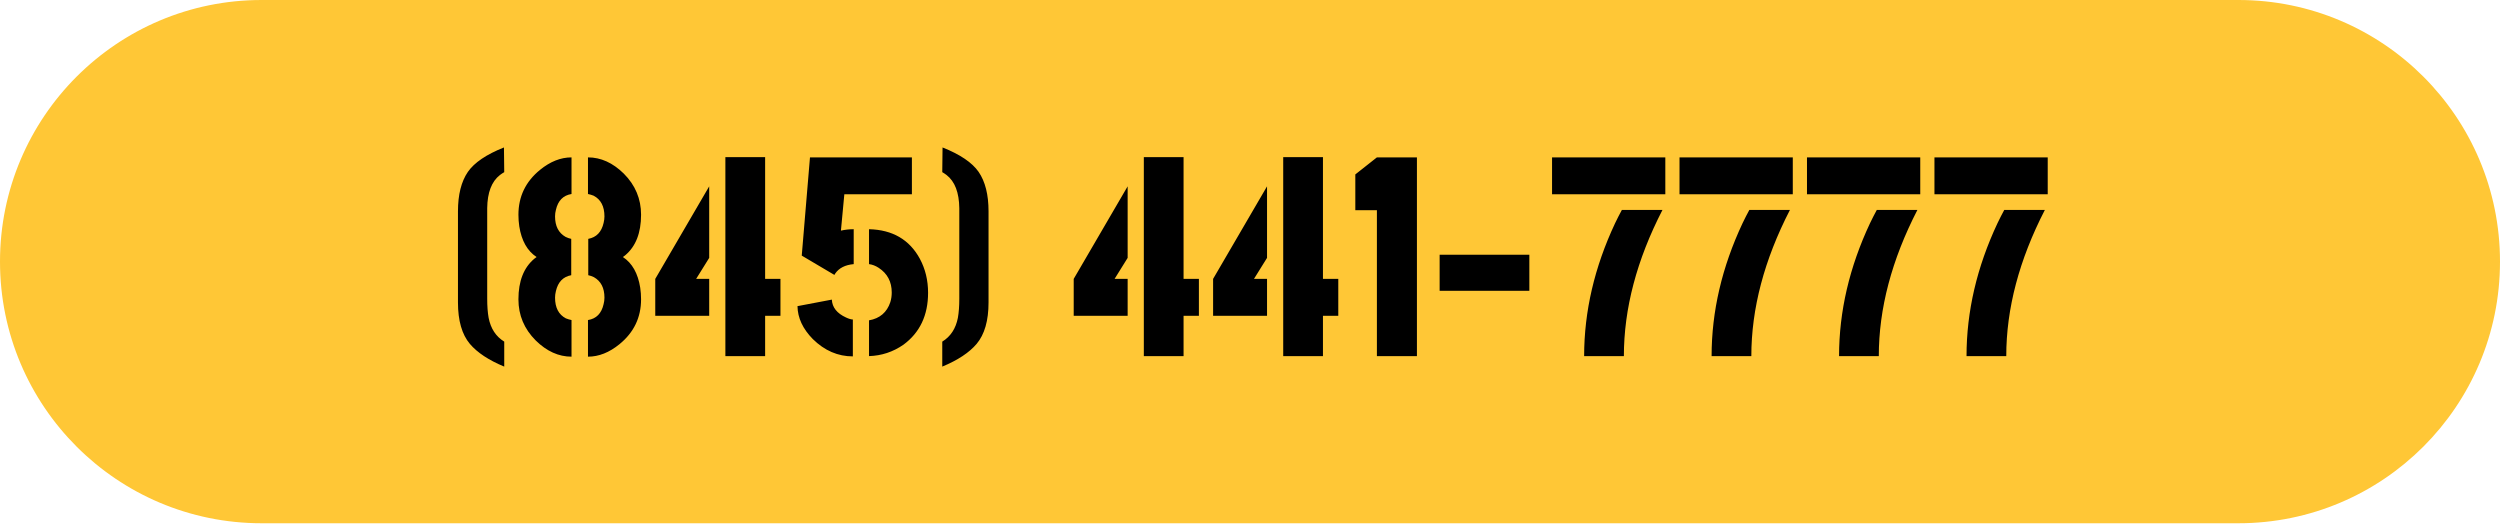
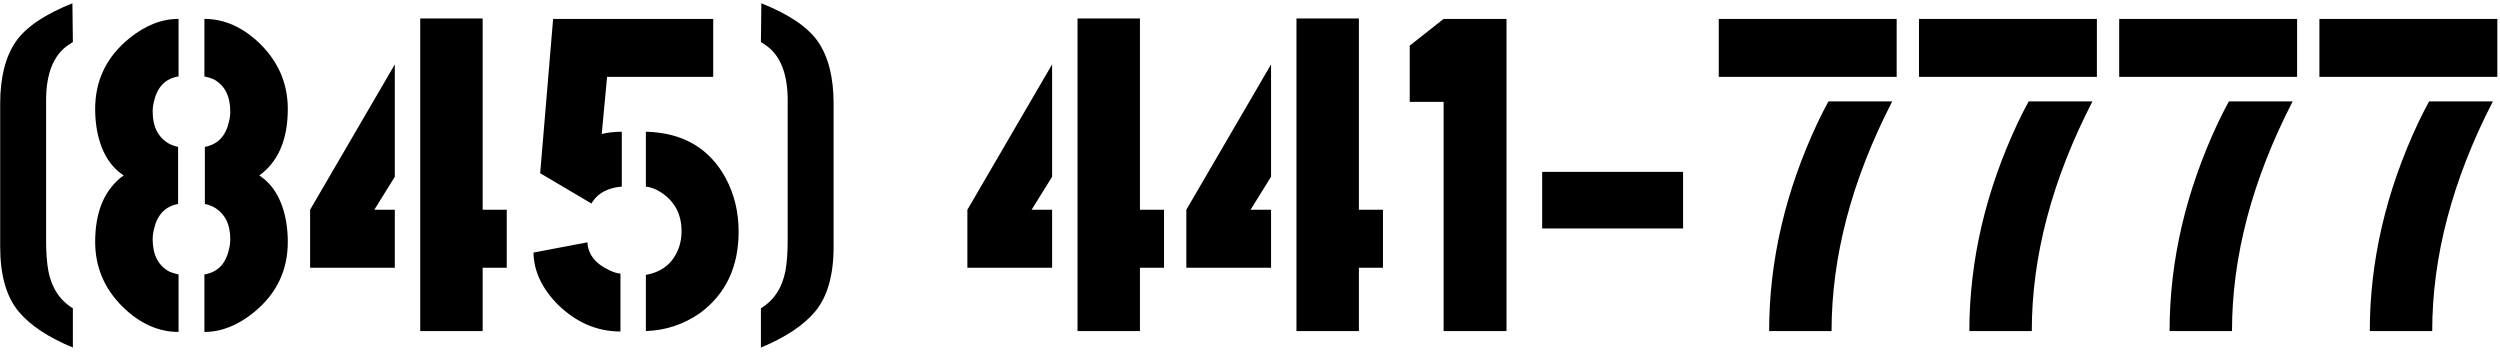
- <svg xmlns="http://www.w3.org/2000/svg" width="344" height="72" viewBox="0 0 344 72" fill="none">
-   <path d="M0 36C0 16.118 16.118 0 36 0H308C327.882 0 344 16.118 344 36C344 55.882 327.882 72 308 72H36C16.118 72 0 55.882 0 36Z" fill="#FFC736" />
-   <path d="M63.016 41.617V29.078C63.016 26.787 63.471 24.977 64.383 23.648C65.268 22.372 66.922 21.253 69.344 20.289L69.383 23.688C69.201 23.792 69.005 23.922 68.797 24.078C67.651 24.963 67.065 26.487 67.039 28.648V41.109C67.039 42.125 67.104 42.997 67.234 43.727C67.521 45.211 68.237 46.305 69.383 47.008V50.445C67.247 49.56 65.672 48.518 64.656 47.32C63.562 46.018 63.016 44.117 63.016 41.617ZM78.641 49.078C76.87 49.078 75.229 48.336 73.719 46.852C72.13 45.263 71.336 43.375 71.336 41.188C71.336 38.688 72.065 36.825 73.523 35.602C73.628 35.523 73.732 35.445 73.836 35.367C72.56 34.534 71.766 33.128 71.453 31.148C71.375 30.628 71.336 30.094 71.336 29.547C71.336 27.047 72.326 24.99 74.305 23.375C75.711 22.229 77.156 21.656 78.641 21.656V26.695C77.495 26.878 76.779 27.607 76.492 28.883C76.414 29.169 76.375 29.469 76.375 29.781C76.375 31.109 76.857 32.047 77.82 32.594C78.081 32.724 78.341 32.815 78.602 32.867V37.867C77.482 38.075 76.779 38.805 76.492 40.055C76.414 40.367 76.375 40.667 76.375 40.953C76.375 42.333 76.87 43.284 77.859 43.805C78.12 43.909 78.38 43.987 78.641 44.039V49.078ZM80.906 49.078V44.039C82.052 43.857 82.768 43.128 83.055 41.852C83.133 41.565 83.172 41.266 83.172 40.953C83.172 39.625 82.69 38.688 81.727 38.141C81.466 38.01 81.206 37.919 80.945 37.867V32.867C82.065 32.659 82.768 31.93 83.055 30.68C83.133 30.367 83.172 30.068 83.172 29.781C83.172 28.401 82.677 27.451 81.688 26.93C81.427 26.826 81.167 26.747 80.906 26.695V21.656C82.677 21.656 84.318 22.398 85.828 23.883C87.417 25.471 88.211 27.359 88.211 29.547C88.211 32.047 87.482 33.909 86.023 35.133C85.919 35.211 85.815 35.289 85.711 35.367C86.987 36.2 87.781 37.607 88.094 39.586C88.172 40.107 88.211 40.641 88.211 41.188C88.211 43.688 87.221 45.745 85.242 47.359C83.836 48.505 82.391 49.078 80.906 49.078ZM90.164 43.453V38.375L97.586 25.641V35.484L95.789 38.375H97.586V43.453H90.164ZM99.812 49V21.617H105.281V38.375H107.391V43.453H105.281V49H99.812ZM110.32 35.172L111.453 21.656H125.477V26.734H116.18L115.711 31.734C116.284 31.604 116.87 31.539 117.469 31.539V36.344C116.297 36.448 115.451 36.878 114.93 37.633C114.878 37.711 114.839 37.776 114.812 37.828L110.32 35.172ZM119.578 49V44.078C121.062 43.818 122.039 42.984 122.508 41.578C122.638 41.161 122.703 40.719 122.703 40.25C122.703 38.766 122.104 37.633 120.906 36.852C120.464 36.565 120.021 36.396 119.578 36.344V31.539C122.807 31.617 125.138 32.971 126.57 35.602C127.326 37.008 127.703 38.57 127.703 40.289C127.703 43.388 126.57 45.771 124.305 47.438C122.872 48.427 121.297 48.948 119.578 49ZM109.734 42.125L114.461 41.227C114.513 42.294 115.164 43.115 116.414 43.688C116.805 43.87 117.117 43.961 117.352 43.961V49.039C115.294 49.039 113.458 48.245 111.844 46.656C110.464 45.25 109.76 43.74 109.734 42.125ZM129.656 50.445V47.008C130.802 46.305 131.518 45.211 131.805 43.727C131.935 42.997 132 42.125 132 41.109V28.648C131.974 26.487 131.388 24.963 130.242 24.078C130.034 23.922 129.839 23.792 129.656 23.688L129.695 20.289C132.117 21.253 133.771 22.372 134.656 23.648C135.568 24.977 136.023 26.787 136.023 29.078V41.617C136.023 44.117 135.477 46.018 134.383 47.32C133.367 48.518 131.792 49.56 129.656 50.445ZM147.742 43.453V38.375L155.164 25.641V35.484L153.367 38.375H155.164V43.453H147.742ZM157.391 49V21.617H162.859V38.375H164.969V43.453H162.859V49H157.391ZM166.922 43.453V38.375L174.344 25.641V35.484L172.547 38.375H174.344V43.453H166.922ZM176.57 49V21.617H182.039V38.375H184.148V43.453H182.039V49H176.57ZM186.492 28.922V24L189.461 21.656H194.969V49H189.461V28.922H186.492ZM198.094 40.016V35.055H210.438V40.016H198.094ZM229.148 26.734H213.562V21.656H229.148V26.734ZM217.977 49C217.977 42.854 219.396 36.76 222.234 30.719C222.547 30.068 222.859 29.456 223.172 28.883H228.758C225.216 35.758 223.445 42.464 223.445 49H217.977ZM246.688 26.734H231.102V21.656H246.688V26.734ZM235.516 49C235.516 42.854 236.935 36.76 239.773 30.719C240.086 30.068 240.398 29.456 240.711 28.883H246.297C242.755 35.758 240.984 42.464 240.984 49H235.516ZM264.227 26.734H248.641V21.656H264.227V26.734ZM253.055 49C253.055 42.854 254.474 36.76 257.312 30.719C257.625 30.068 257.938 29.456 258.25 28.883H263.836C260.294 35.758 258.523 42.464 258.523 49H253.055ZM281.766 26.734H266.18V21.656H281.766V26.734ZM270.594 49C270.594 42.854 272.013 36.76 274.852 30.719C275.164 30.068 275.477 29.456 275.789 28.883H281.375C277.833 35.758 276.062 42.464 276.062 49H270.594Z" fill="black" />
+ <svg xmlns="http://www.w3.org/2000/svg" width="219" height="31" viewBox="0 0 219 31" fill="none">
+   <path d="M0.016 21.617V9.078C0.016 6.786 0.471 4.977 1.383 3.648C2.268 2.372 3.922 1.253 6.344 0.289L6.383 3.688C6.201 3.792 6.005 3.922 5.797 4.078C4.651 4.964 4.065 6.487 4.039 8.648V21.109C4.039 22.125 4.104 22.997 4.234 23.727C4.521 25.211 5.237 26.305 6.383 27.008V30.445C4.247 29.56 2.672 28.518 1.656 27.32C0.562 26.018 0.016 24.117 0.016 21.617ZM15.641 29.078C13.87 29.078 12.229 28.336 10.719 26.852C9.13 25.263 8.336 23.375 8.336 21.188C8.336 18.688 9.065 16.826 10.523 15.602C10.628 15.523 10.732 15.445 10.836 15.367C9.56 14.534 8.766 13.128 8.453 11.148C8.375 10.628 8.336 10.094 8.336 9.547C8.336 7.047 9.326 4.99 11.305 3.375C12.711 2.229 14.156 1.656 15.641 1.656V6.695C14.495 6.878 13.779 7.607 13.492 8.883C13.414 9.169 13.375 9.469 13.375 9.781C13.375 11.109 13.857 12.047 14.82 12.594C15.081 12.724 15.341 12.815 15.602 12.867V17.867C14.482 18.076 13.779 18.805 13.492 20.055C13.414 20.367 13.375 20.667 13.375 20.953C13.375 22.333 13.87 23.284 14.859 23.805C15.12 23.909 15.38 23.987 15.641 24.039V29.078ZM17.906 29.078V24.039C19.052 23.857 19.768 23.128 20.055 21.852C20.133 21.565 20.172 21.266 20.172 20.953C20.172 19.625 19.69 18.688 18.727 18.141C18.466 18.01 18.206 17.919 17.945 17.867V12.867C19.065 12.659 19.768 11.93 20.055 10.68C20.133 10.367 20.172 10.068 20.172 9.781C20.172 8.401 19.677 7.451 18.688 6.93C18.427 6.826 18.167 6.747 17.906 6.695V1.656C19.677 1.656 21.318 2.398 22.828 3.883C24.417 5.471 25.211 7.359 25.211 9.547C25.211 12.047 24.482 13.909 23.023 15.133C22.919 15.211 22.815 15.289 22.711 15.367C23.987 16.201 24.781 17.607 25.094 19.586C25.172 20.107 25.211 20.641 25.211 21.188C25.211 23.688 24.221 25.745 22.242 27.359C20.836 28.505 19.391 29.078 17.906 29.078ZM27.164 23.453V18.375L34.586 5.641V15.484L32.789 18.375H34.586V23.453H27.164ZM36.812 29V1.617H42.281V18.375H44.391V23.453H42.281V29H36.812ZM47.32 15.172L48.453 1.656H62.477V6.734H53.18L52.711 11.734C53.284 11.604 53.87 11.539 54.469 11.539V16.344C53.297 16.448 52.45 16.878 51.93 17.633C51.878 17.711 51.839 17.776 51.812 17.828L47.32 15.172ZM56.578 29V24.078C58.062 23.818 59.039 22.984 59.508 21.578C59.638 21.162 59.703 20.719 59.703 20.25C59.703 18.766 59.104 17.633 57.906 16.852C57.464 16.565 57.021 16.396 56.578 16.344V11.539C59.807 11.617 62.138 12.971 63.57 15.602C64.326 17.008 64.703 18.57 64.703 20.289C64.703 23.388 63.57 25.771 61.305 27.438C59.872 28.427 58.297 28.948 56.578 29ZM46.734 22.125L51.461 21.227C51.513 22.294 52.164 23.115 53.414 23.688C53.805 23.87 54.117 23.961 54.352 23.961V29.039C52.294 29.039 50.458 28.245 48.844 26.656C47.464 25.25 46.76 23.74 46.734 22.125ZM66.656 30.445V27.008C67.802 26.305 68.518 25.211 68.805 23.727C68.935 22.997 69 22.125 69 21.109V8.648C68.974 6.487 68.388 4.964 67.242 4.078C67.034 3.922 66.838 3.792 66.656 3.688L66.695 0.289C69.117 1.253 70.771 2.372 71.656 3.648C72.568 4.977 73.023 6.786 73.023 9.078V21.617C73.023 24.117 72.477 26.018 71.383 27.32C70.367 28.518 68.792 29.56 66.656 30.445ZM84.742 23.453V18.375L92.164 5.641V15.484L90.367 18.375H92.164V23.453H84.742ZM94.391 29V1.617H99.859V18.375H101.969V23.453H99.859V29H94.391ZM103.922 23.453V18.375L111.344 5.641V15.484L109.547 18.375H111.344V23.453H103.922ZM113.57 29V1.617H119.039V18.375H121.148V23.453H119.039V29H113.57ZM123.492 8.922V4L126.461 1.656H131.969V29H126.461V8.922H123.492ZM135.094 20.016V15.055H147.438V20.016H135.094ZM166.148 6.734H150.562V1.656H166.148V6.734ZM154.977 29C154.977 22.854 156.396 16.76 159.234 10.719C159.547 10.068 159.859 9.456 160.172 8.883H165.758C162.216 15.758 160.445 22.463 160.445 29H154.977ZM183.688 6.734H168.102V1.656H183.688V6.734ZM172.516 29C172.516 22.854 173.935 16.76 176.773 10.719C177.086 10.068 177.398 9.456 177.711 8.883H183.297C179.755 15.758 177.984 22.463 177.984 29H172.516ZM201.227 6.734H185.641V1.656H201.227V6.734ZM190.055 29C190.055 22.854 191.474 16.76 194.312 10.719C194.625 10.068 194.938 9.456 195.25 8.883H200.836C197.294 15.758 195.523 22.463 195.523 29H190.055ZM218.766 6.734H203.18V1.656H218.766V6.734ZM207.594 29C207.594 22.854 209.013 16.76 211.852 10.719C212.164 10.068 212.477 9.456 212.789 8.883H218.375C214.833 15.758 213.062 22.463 213.062 29H207.594Z" fill="black" />
</svg>
